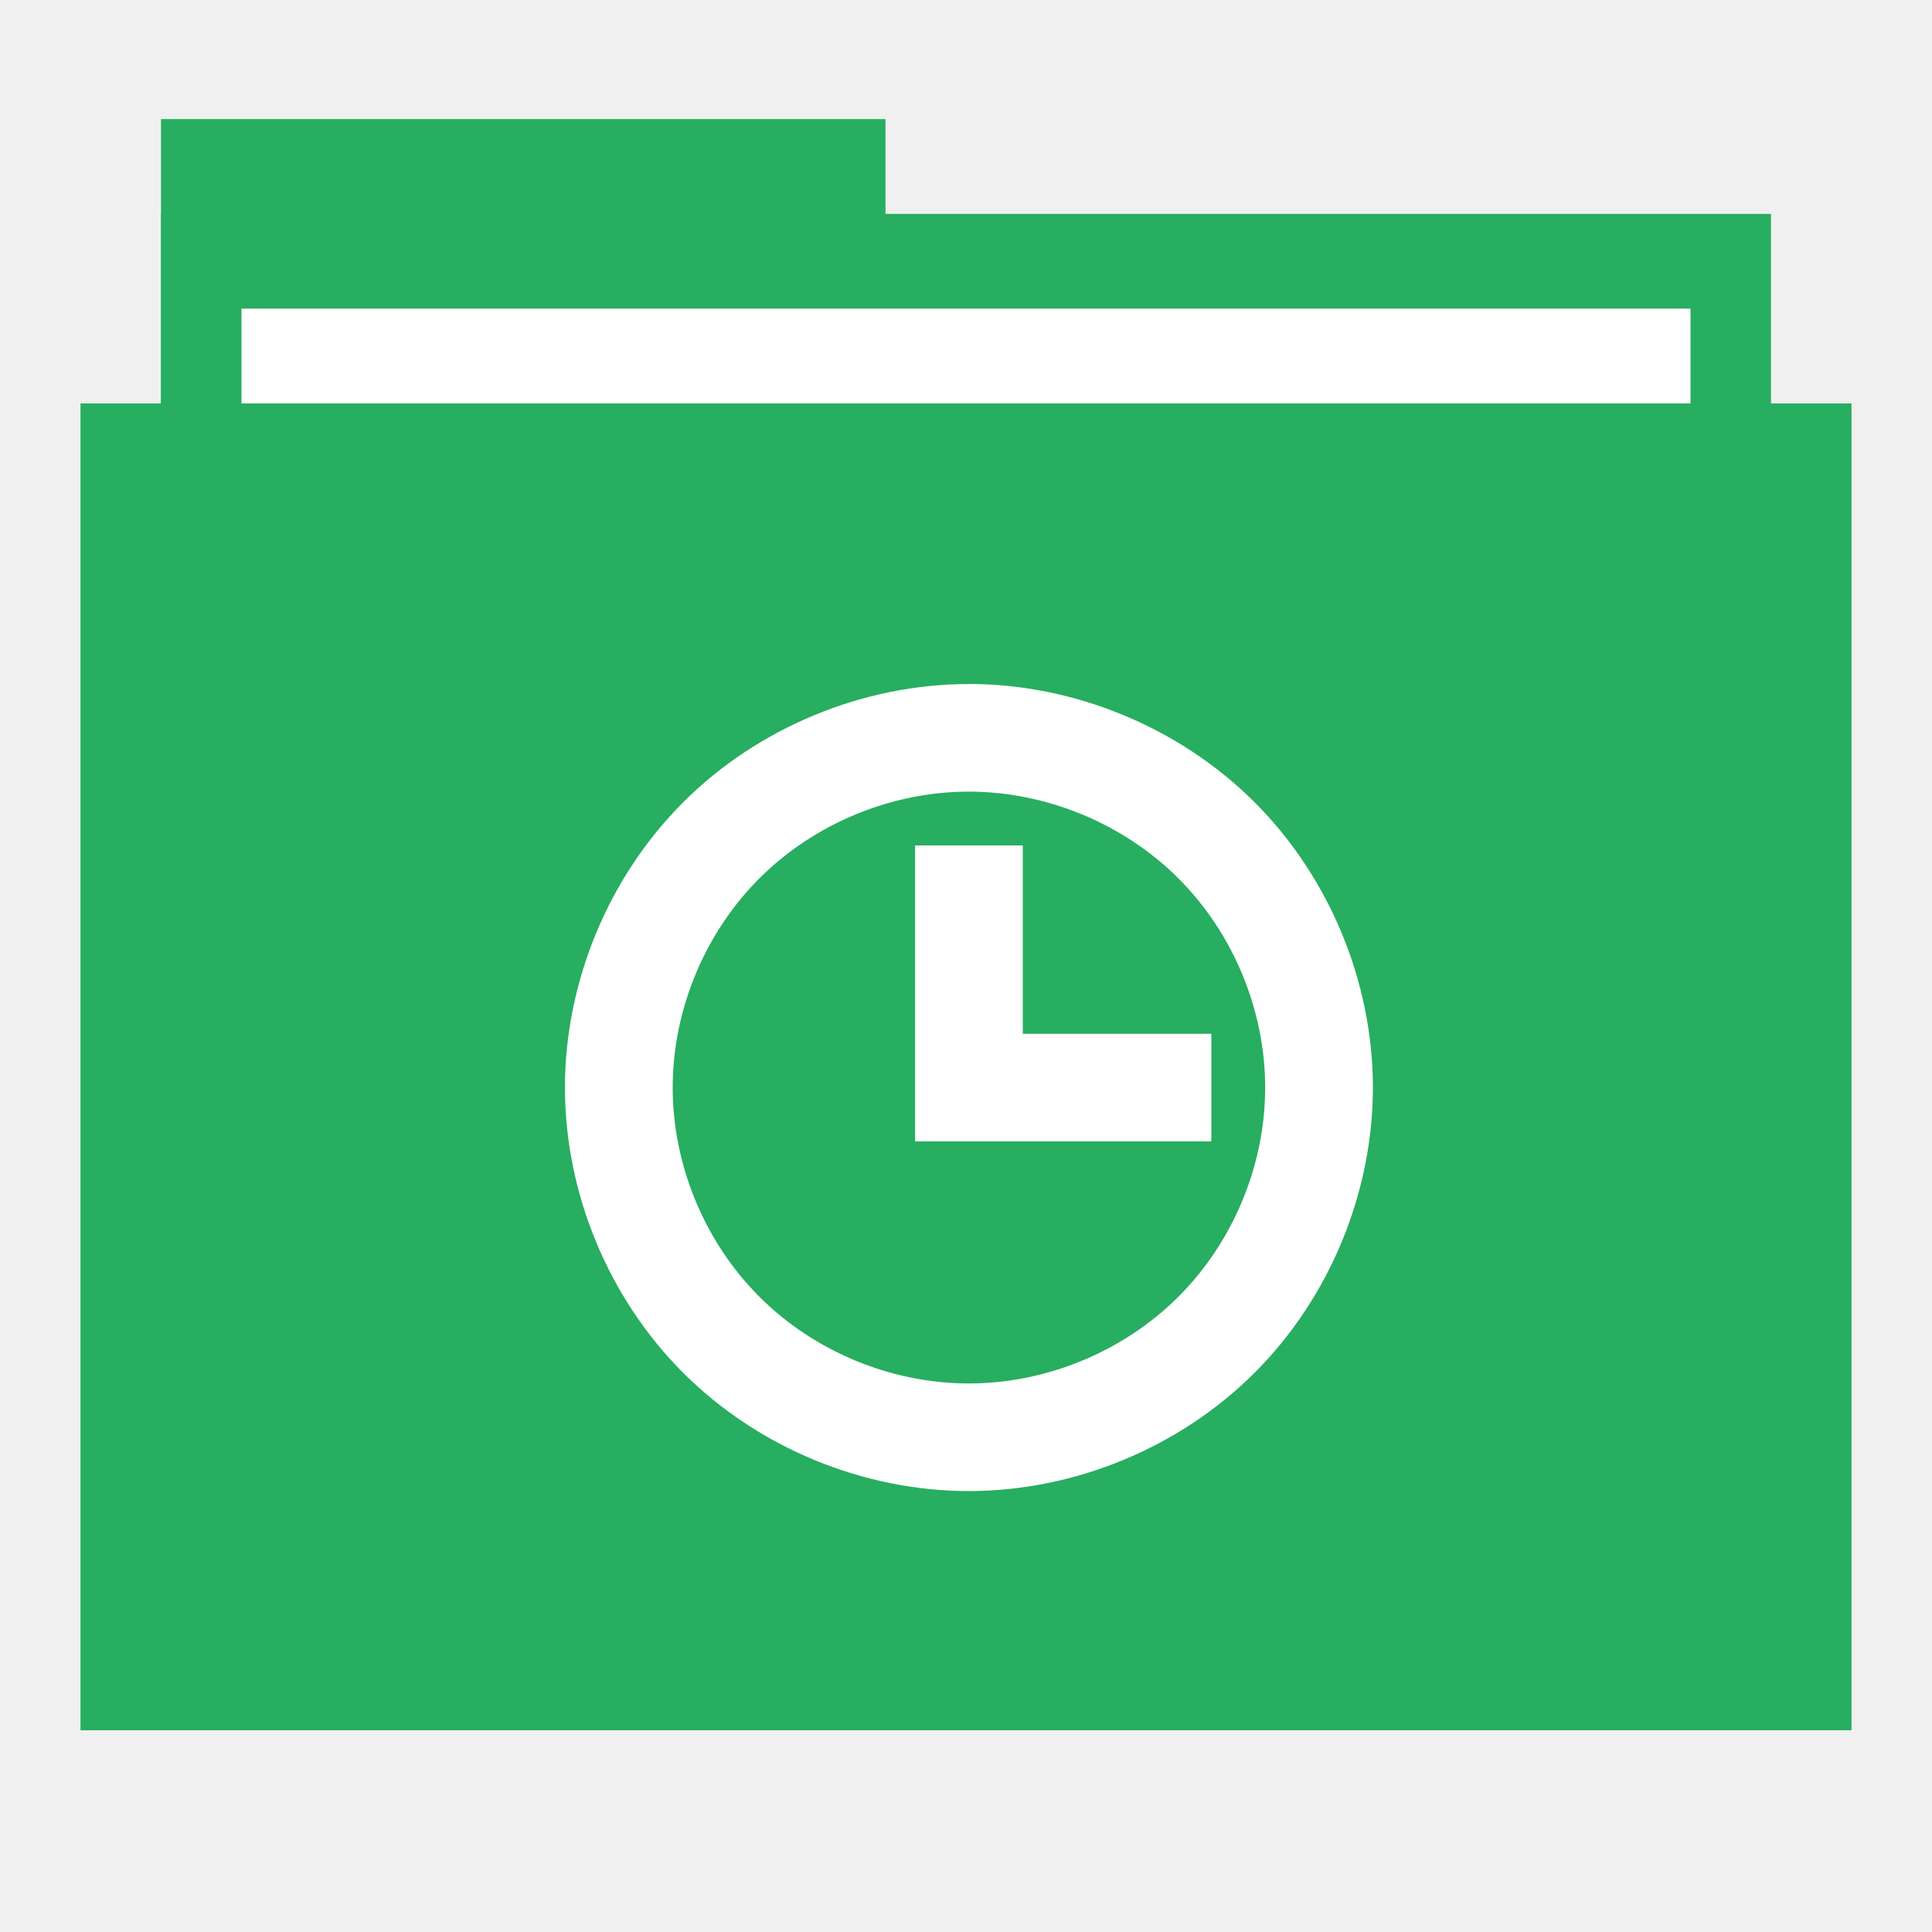
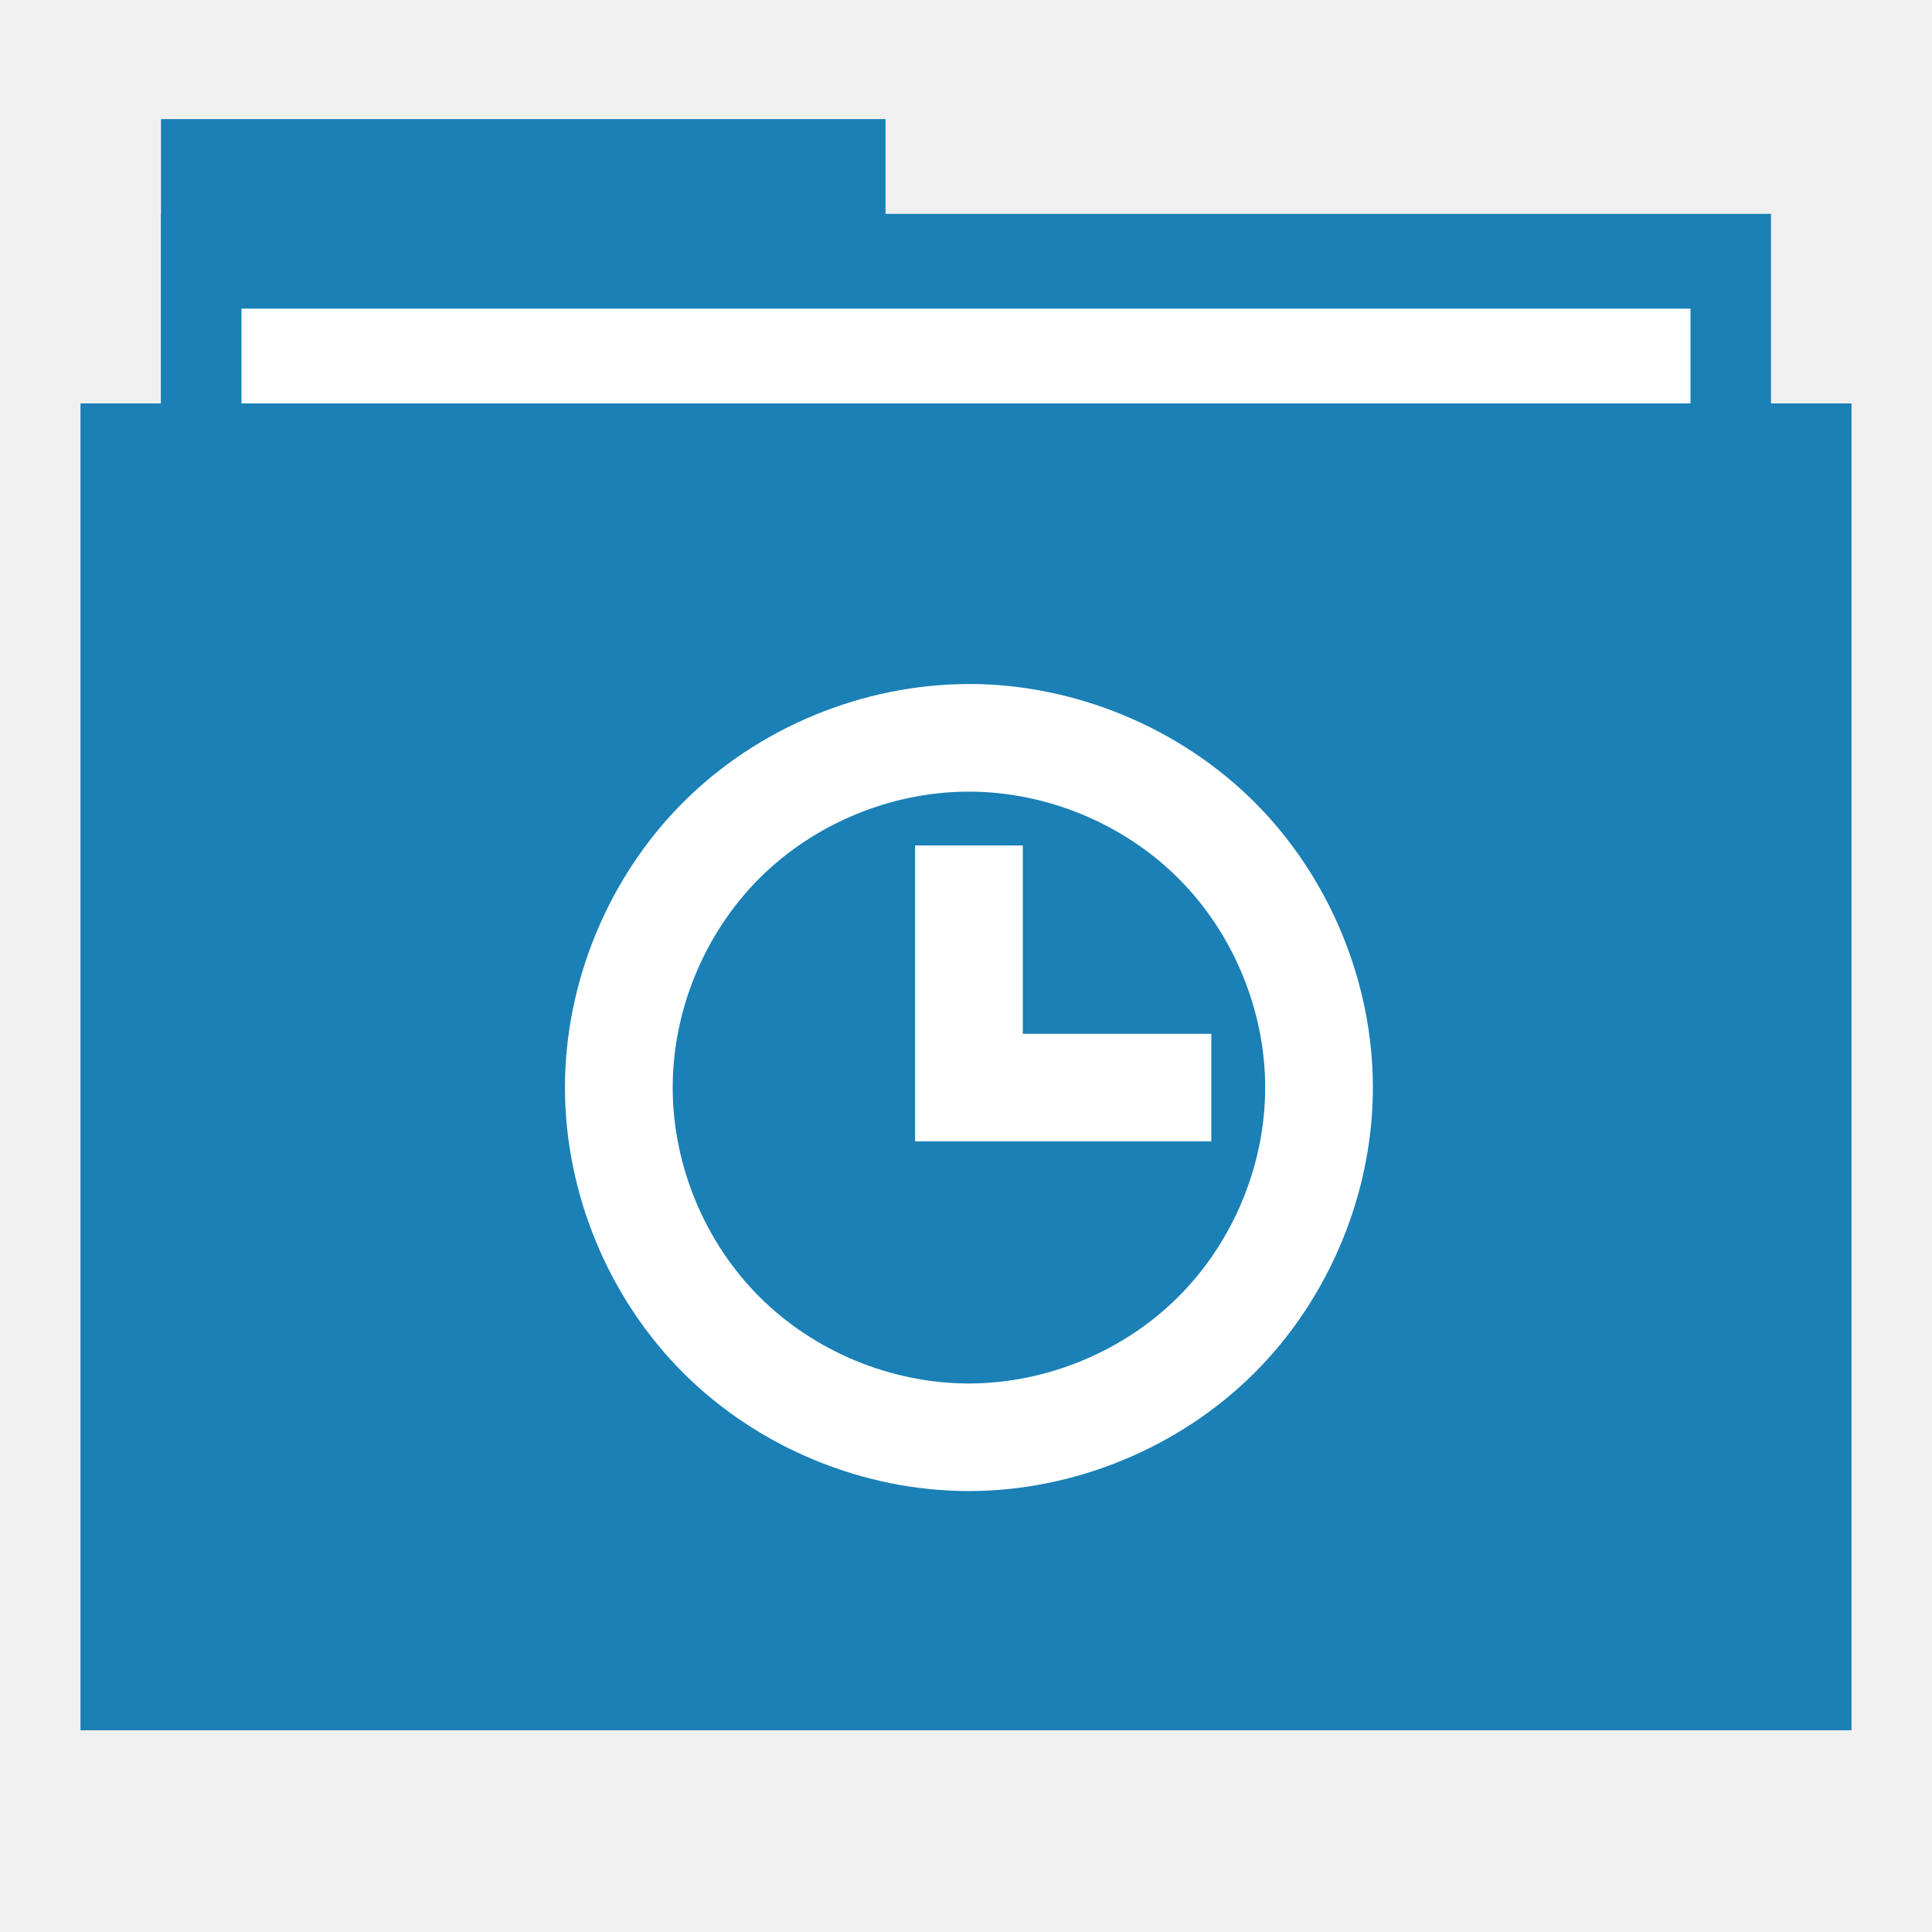
<svg xmlns="http://www.w3.org/2000/svg" width="48" height="48" id="svg865" version="1.1">
  <defs id="defs867" />
  <g id="folderLayer">
-     <rect y="2.959" x="4" height="11.773" width="18" id="folderTab" style="fill:#27ae60;fill-opacity:1;stroke:none" />
-     <rect style="fill:#27ae60;fill-opacity:1;stroke:none" id="folderBackground" width="40" height="35.32" x="4" y="5.314" />
+     <rect y="2.959" x="4" height="11.773" width="18" id="folderTab" style="fill:#1a80b6;fill-opacity:1;stroke:none" />
+     <rect style="fill:#1a80b6;fill-opacity:1;stroke:none" id="folderBackground" width="40" height="35.32" x="4" y="5.314" />
    <rect style="fill:#ffffff;fill-opacity:1;stroke:none" id="folderPaper" width="36" height="32.965" x="6" y="7.668" />
-     <rect y="10.023" x="2" height="32.965" width="44" id="folderFront" style="fill:#27ae60;fill-opacity:1;stroke:none" />
+     <rect y="10.023" x="2" height="32.965" width="44" id="folderFront" style="fill:#1a80b6;fill-opacity:1;stroke:none" />
    <path style="fill:#ffffff;fill-opacity:1;fill-rule:evenodd;stroke:none" d="m 24.069,16.995 c -2.628,1.56e-4 -5.238,1.081 -7.095,2.937 -1.857,1.856 -2.938,4.464 -2.938,7.088 0,2.624 1.081,5.232 2.938,7.088 1.857,1.856 4.467,2.937 7.095,2.937 2.628,1.55e-4 5.239,-1.08 7.098,-2.936 1.859,-1.856 2.942,-4.465 2.942,-7.09 0,-2.625 -1.083,-5.234 -2.942,-7.09 -1.859,-1.856 -4.471,-2.936 -7.098,-2.936 z m 0,2.673 c 1.927,-1.15e-4 3.843,0.792 5.206,2.153 1.363,1.361 2.158,3.275 2.158,5.199 0,1.925 -0.794,3.838 -2.158,5.199 -1.363,1.361 -3.279,2.153 -5.206,2.153 -1.927,-1.15e-4 -3.841,-0.793 -5.202,-2.154 -1.362,-1.361 -2.154,-3.273 -2.154,-5.198 0,-1.925 0.792,-3.837 2.154,-5.198 1.362,-1.361 3.275,-2.154 5.202,-2.154 z m -1.334,1.337 0,7.352 1.338,0 1.338,0 4.684,0 0,-2.673 -4.684,0 0,-4.679 -2.676,0 z" id="path3272" />
  </g>
</svg>
